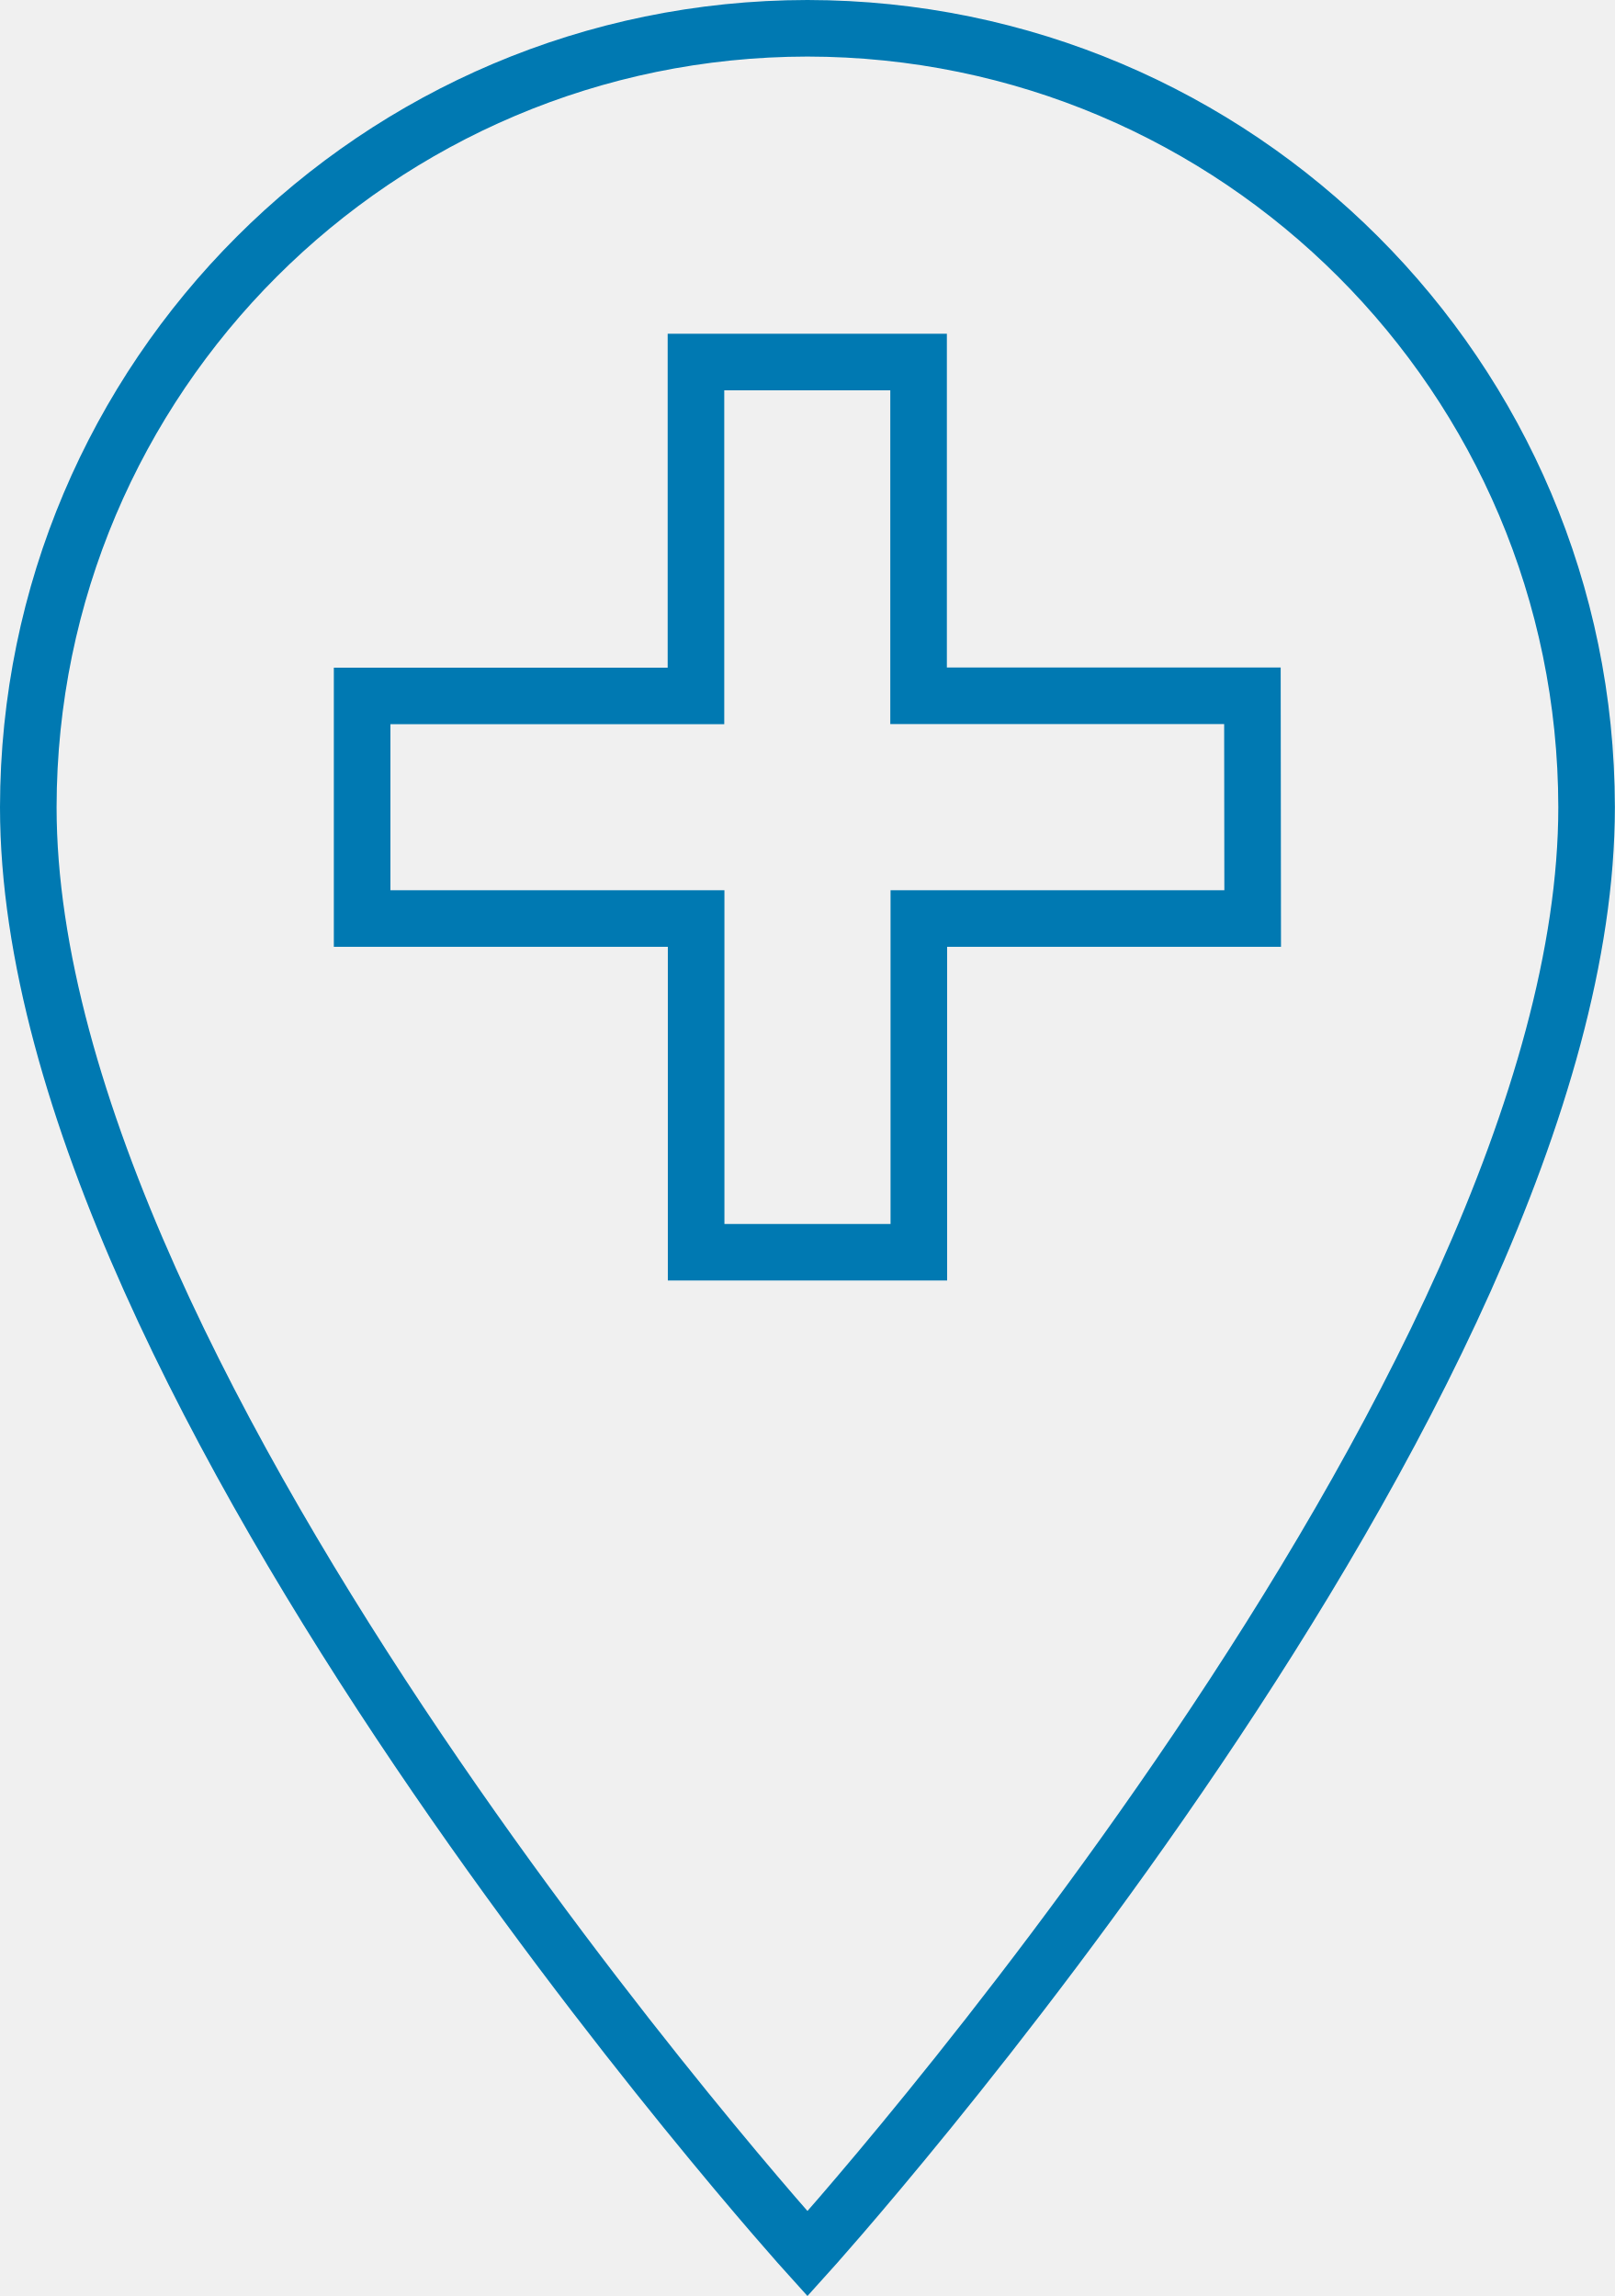
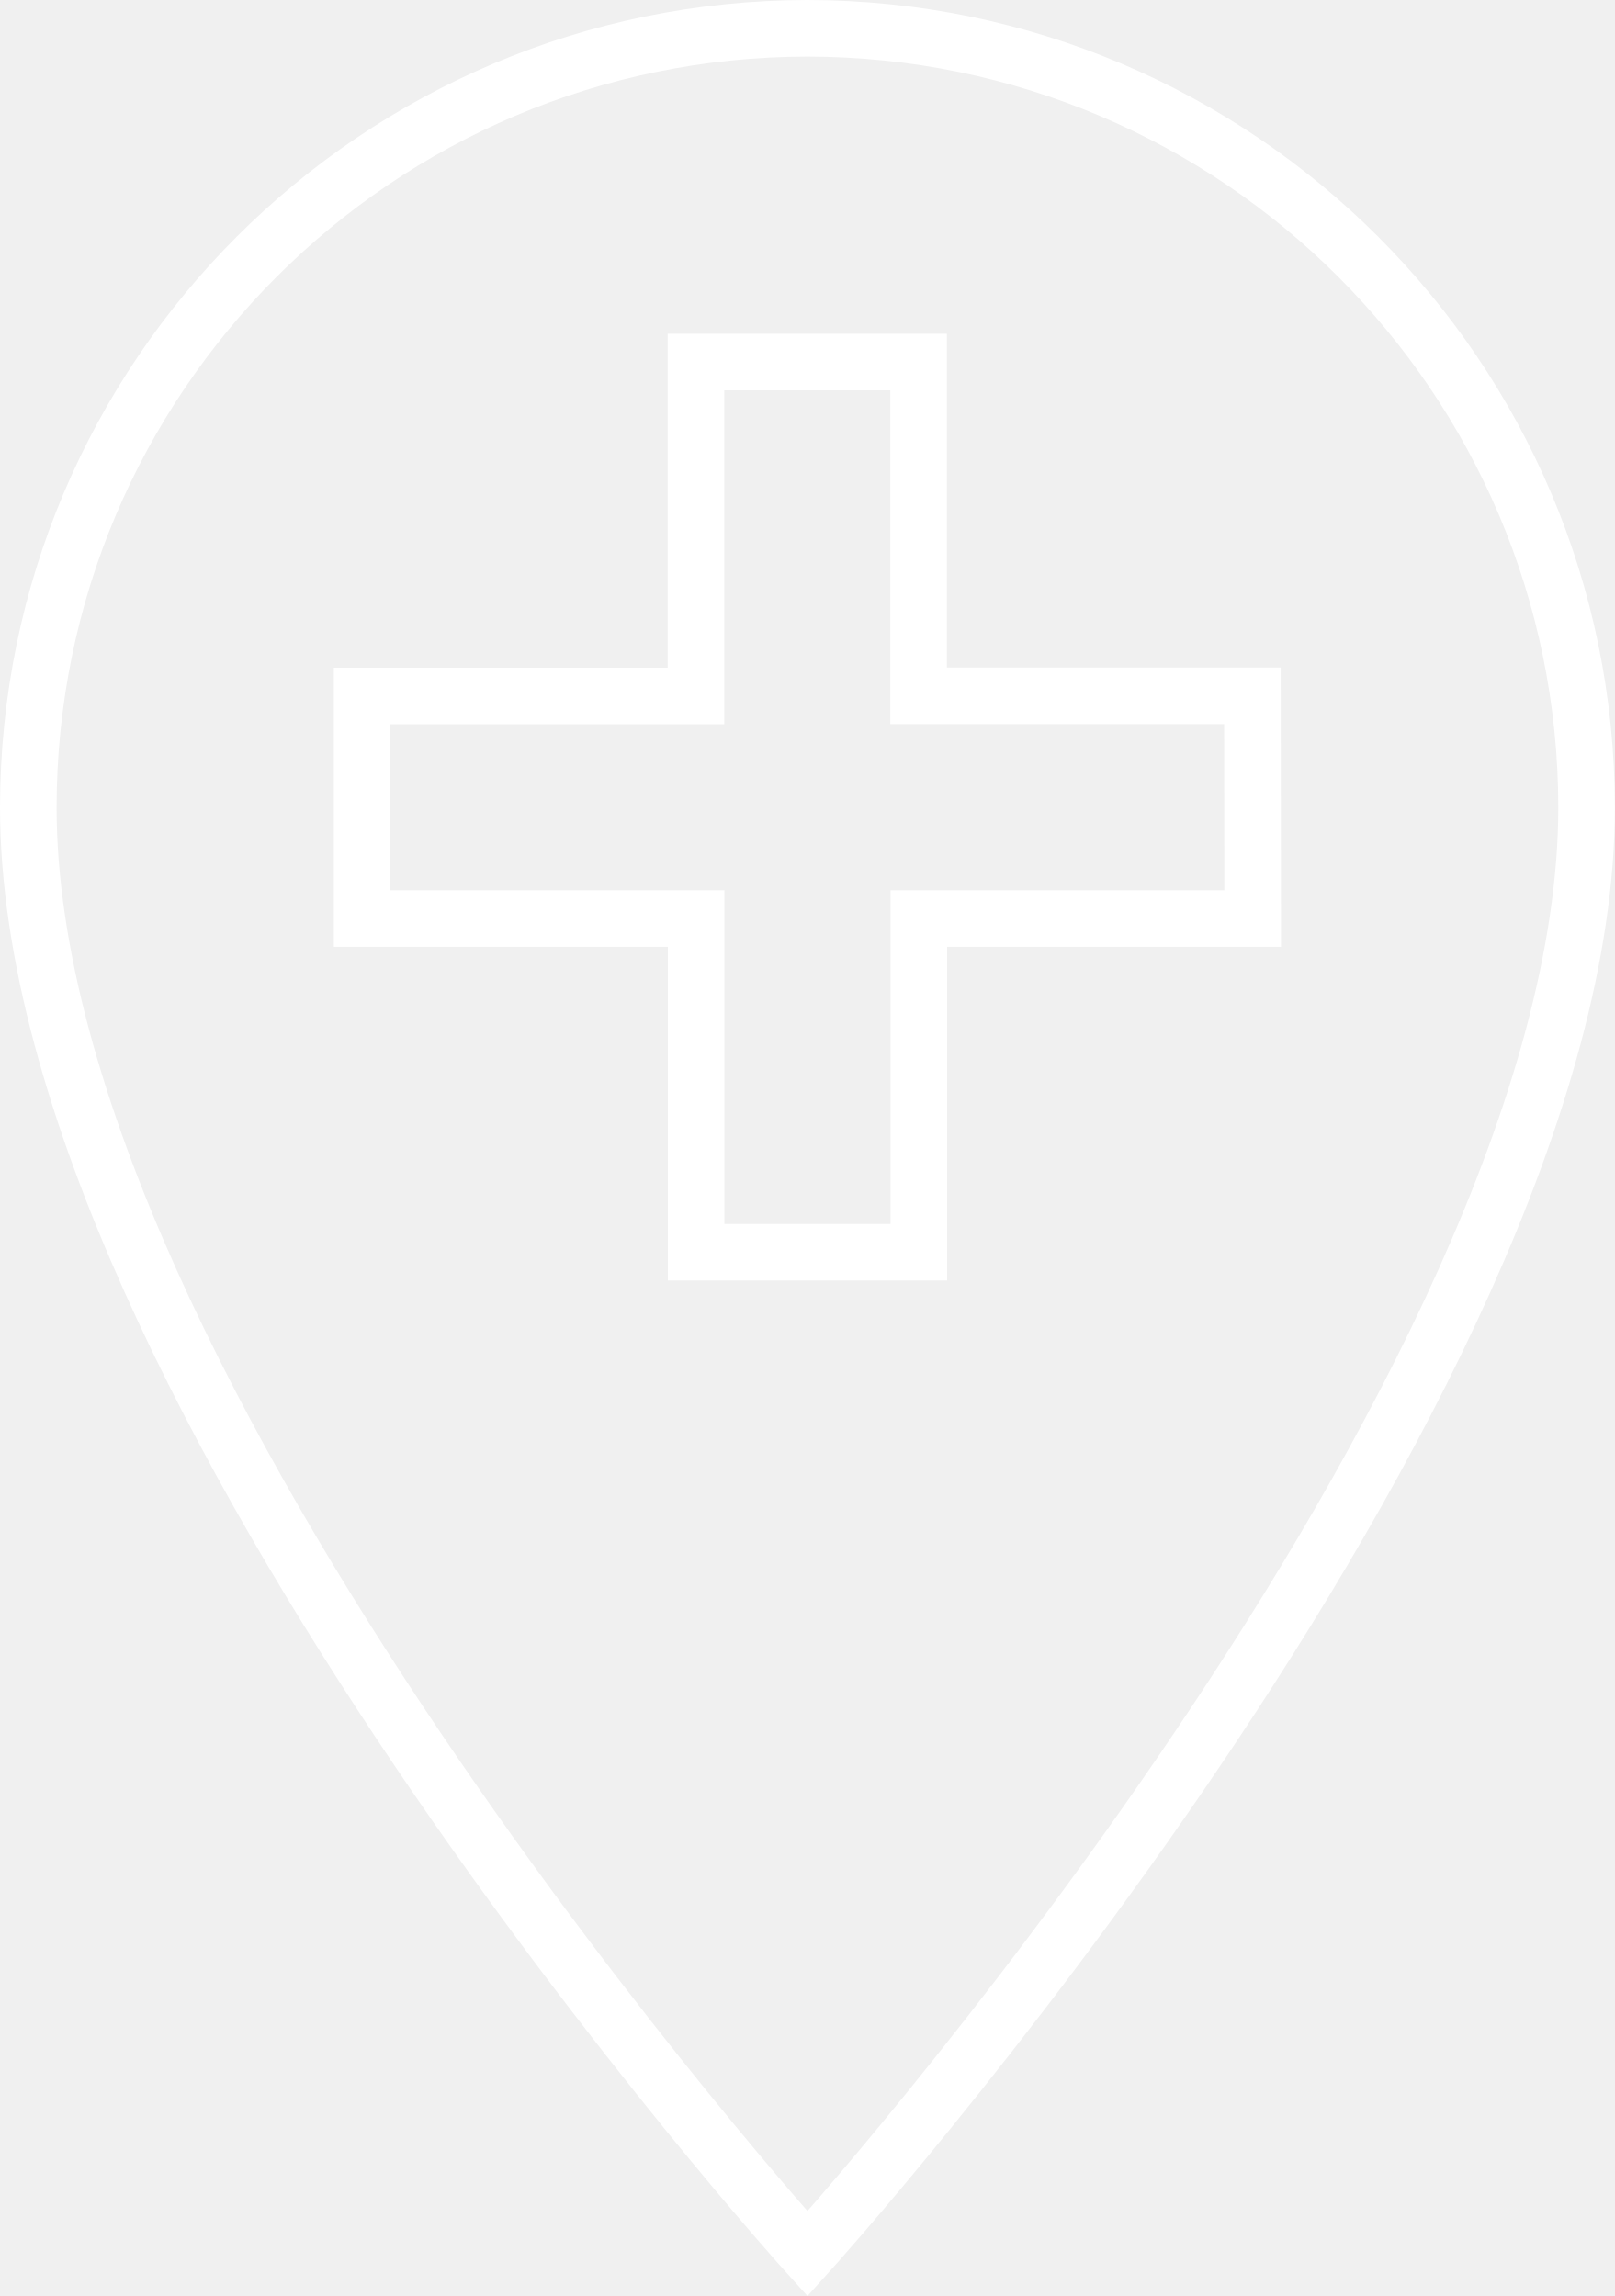
<svg xmlns="http://www.w3.org/2000/svg" width="57.081" height="81.179" viewBox="0 0 57.081 81.179">
-   <path id="Icon_material-add-location" data-name="Icon material-add-location" d="M35.041,3A27.571,27.571,0,0,0,7.5,30.541C7.5,51.2,35.041,81.687,35.041,81.687S62.581,51.2,62.581,30.541A27.571,27.571,0,0,0,35.041,3ZM50.778,34.475h-11.8v11.8H31.106v-11.8H19.3V26.606h11.8V14.8h7.869v11.8h11.8Z" transform="translate(-6.5 -2)" fill="none" stroke="#0079b2" stroke-width="2" />
+   <path id="Icon_material-add-location" data-name="Icon material-add-location" d="M35.041,3A27.571,27.571,0,0,0,7.5,30.541C7.5,51.2,35.041,81.687,35.041,81.687S62.581,51.2,62.581,30.541A27.571,27.571,0,0,0,35.041,3ZM50.778,34.475h-11.8v11.8H31.106v-11.8H19.3V26.606h11.8V14.8h7.869v11.8h11.8Z" transform="translate(-6.5 -2)" fill="none" stroke="#fff" stroke-width="2" />
</svg>
